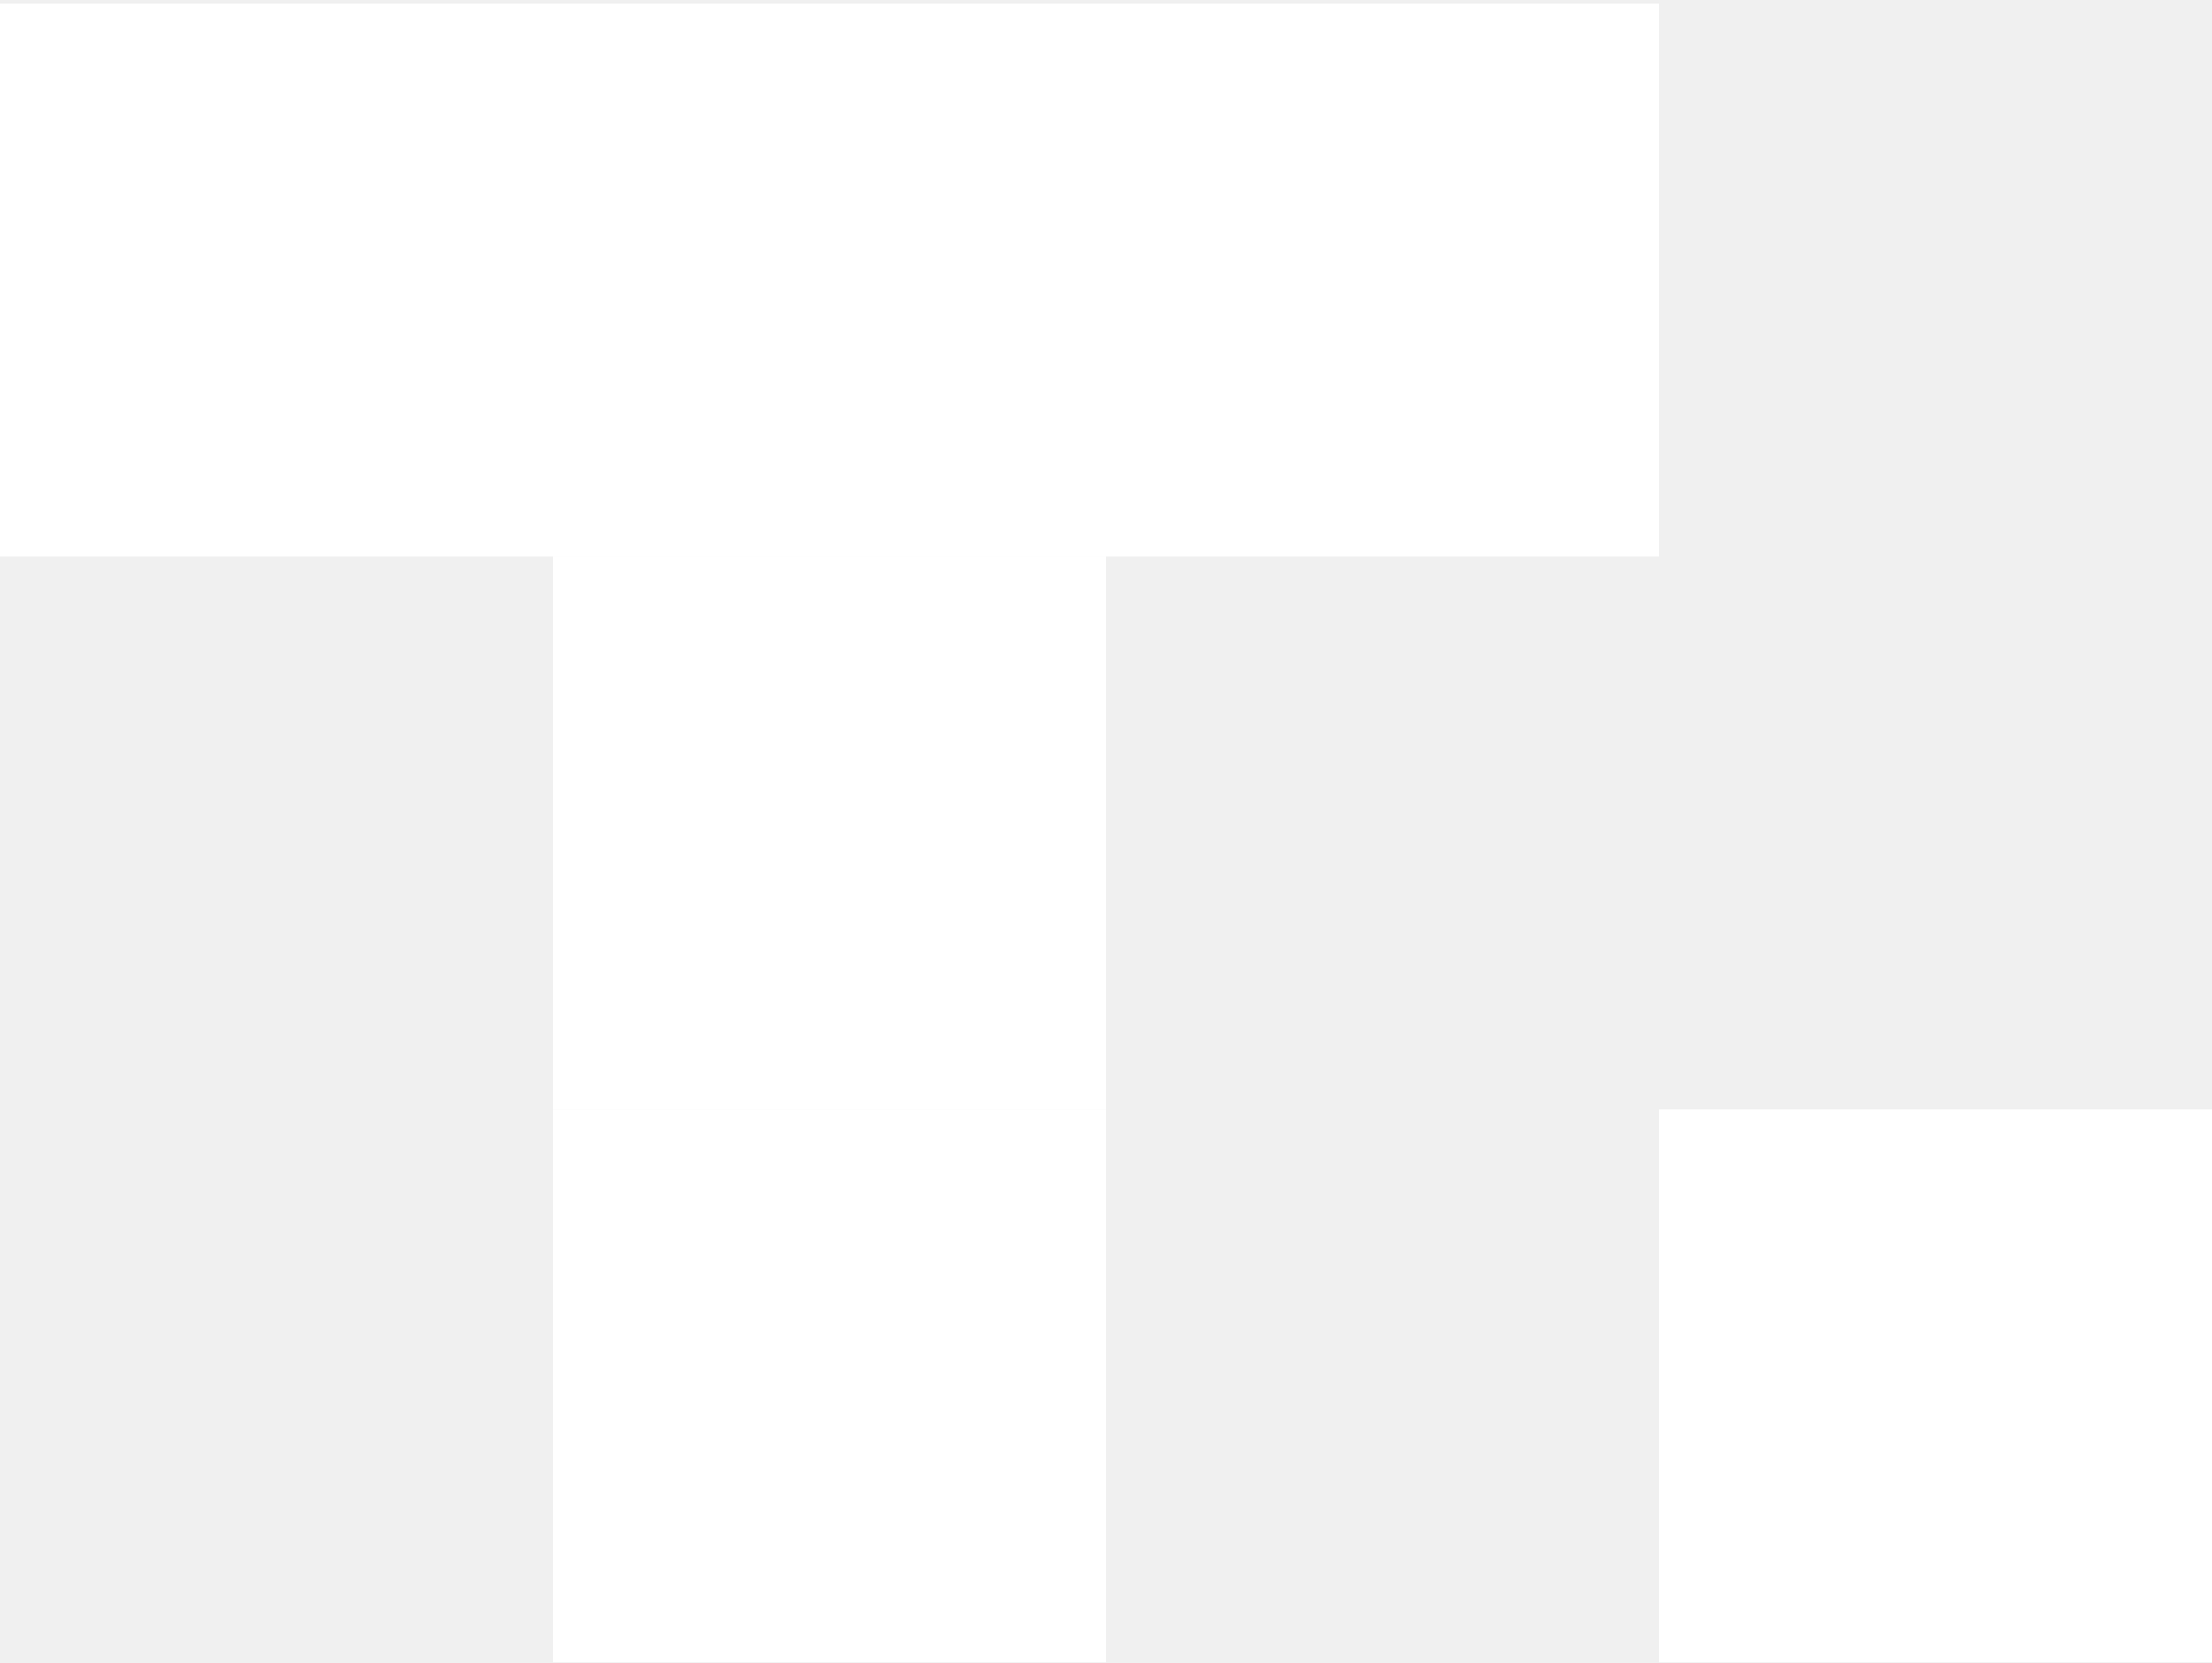
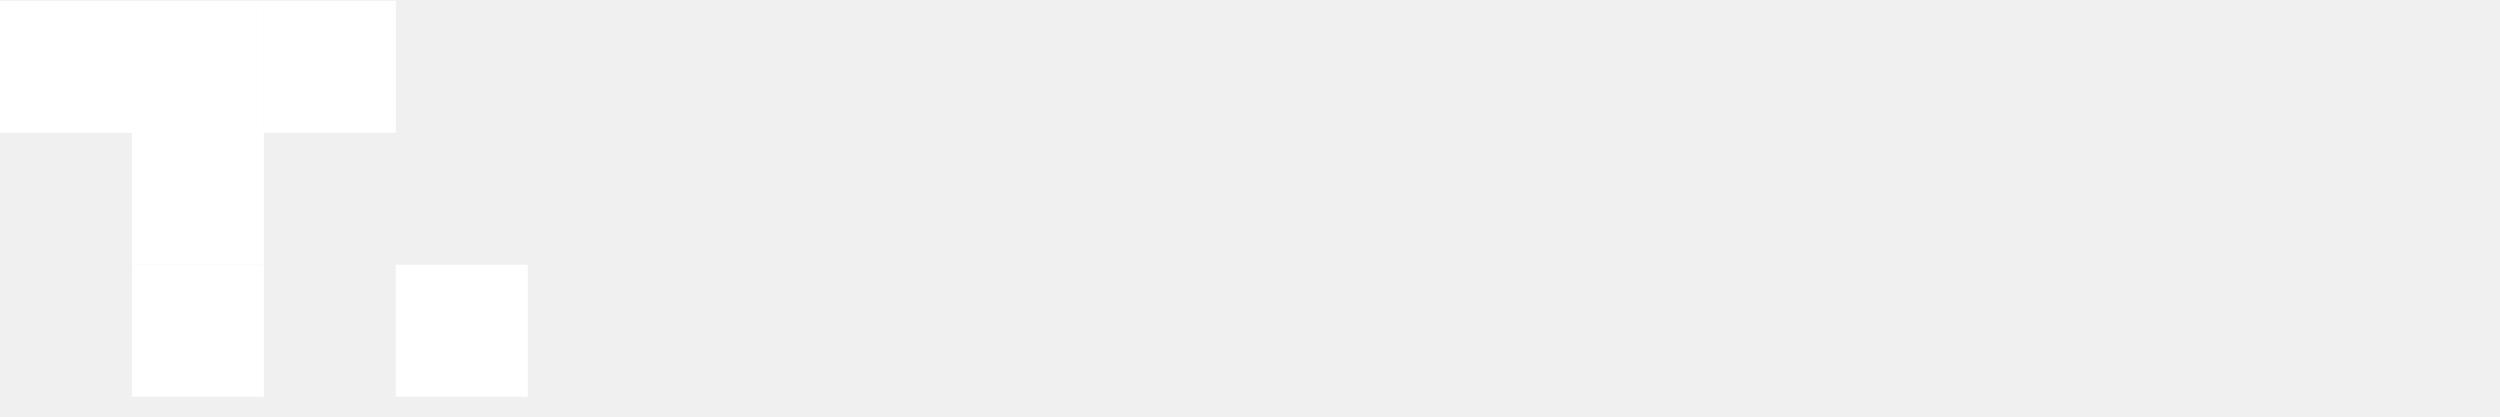
- <svg xmlns="http://www.w3.org/2000/svg" version="1.1" id="Layer_1" x="0px" y="0px" viewBox="0 0 60.8 45.7" style="enable-background:new 0 0 60.8 45.7;" xml:space="preserve">
+ <svg xmlns="http://www.w3.org/2000/svg" version="1.1" id="Layer_1" x="0px" y="0px" viewBox="0 0 288 48" style="enable-background:new 0 0 288 48;" xml:space="preserve">
  <style type="text/css">
	.st0{fill:#FFFFFF;}
</style>
  <path class="st0" d="M15.2,0.1H0v15.2h15.2V0.1z" />
  <path class="st0" d="M30.4,0.1H15.2v15.2h15.2V0.1z" />
  <path class="st0" d="M30.4,30.5H15.2v15.2h15.2V30.5z" />
  <path class="st0" d="M30.4,15.3H15.2v15.2h15.2V15.3z" />
  <path class="st0" d="M60.8,30.5H45.6v15.2h15.2V30.5z" />
  <path class="st0" d="M45.6,0.1H30.4v15.2h15.2V0.1z" />
</svg>
